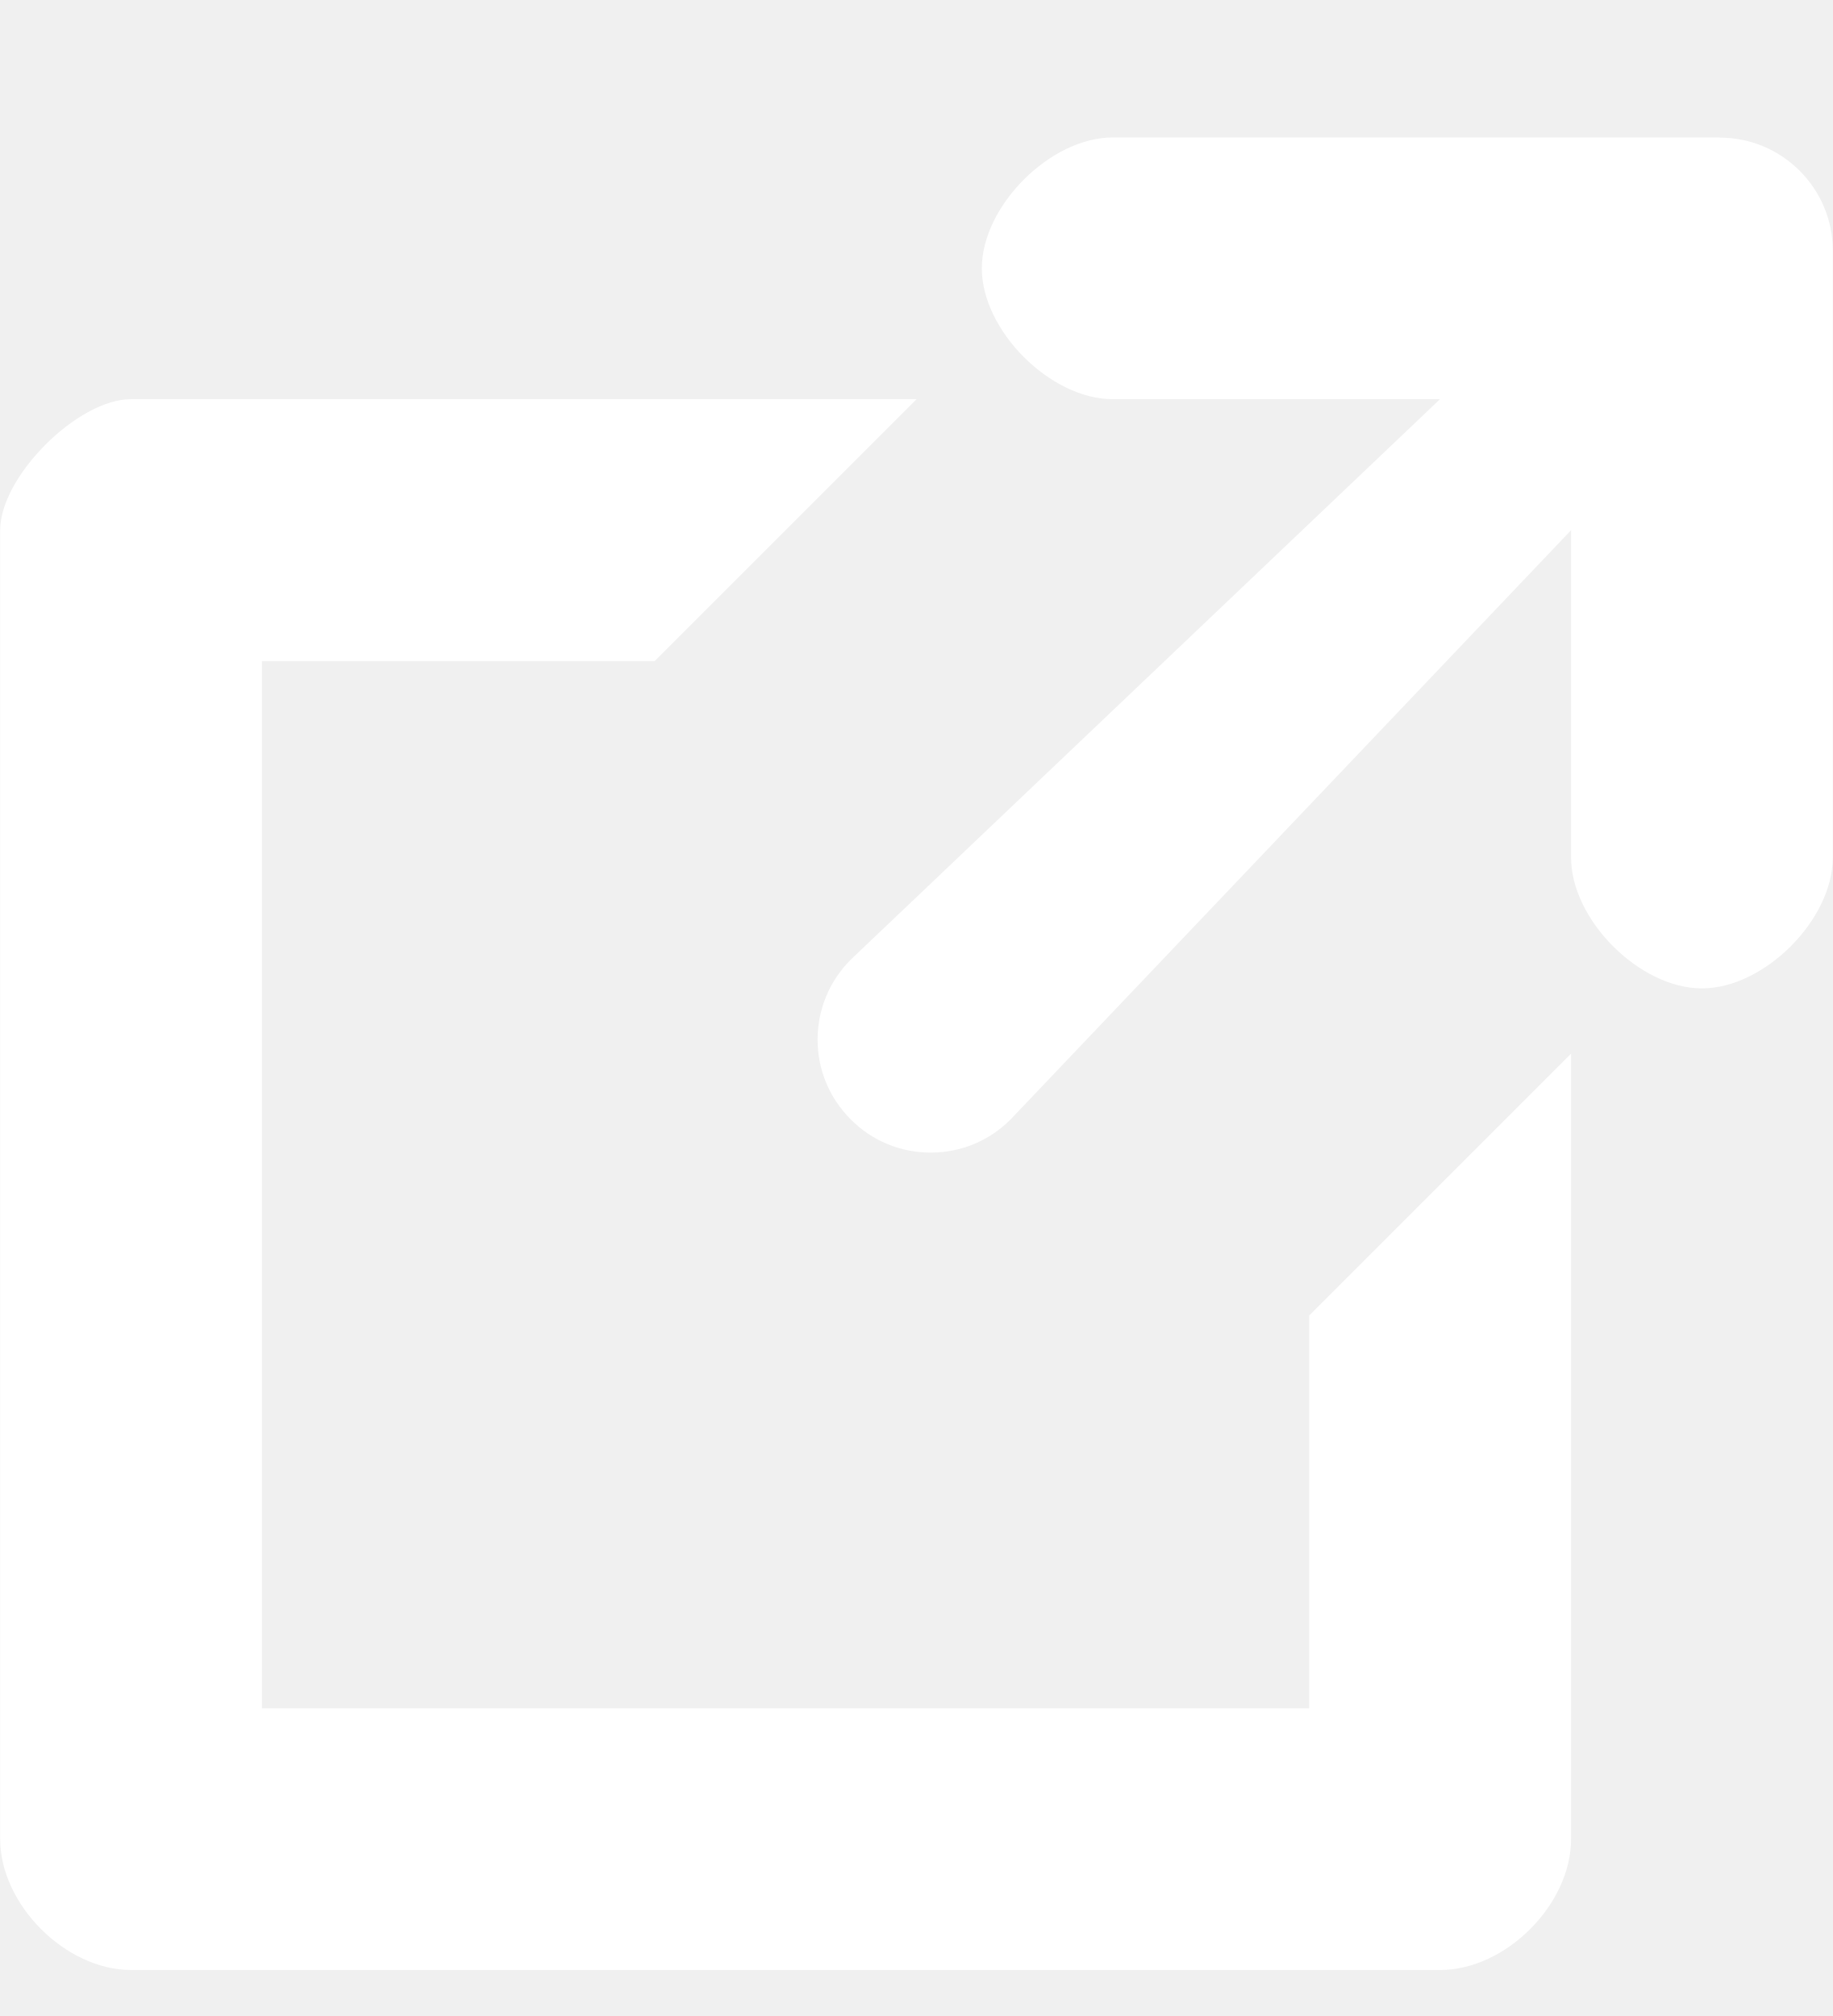
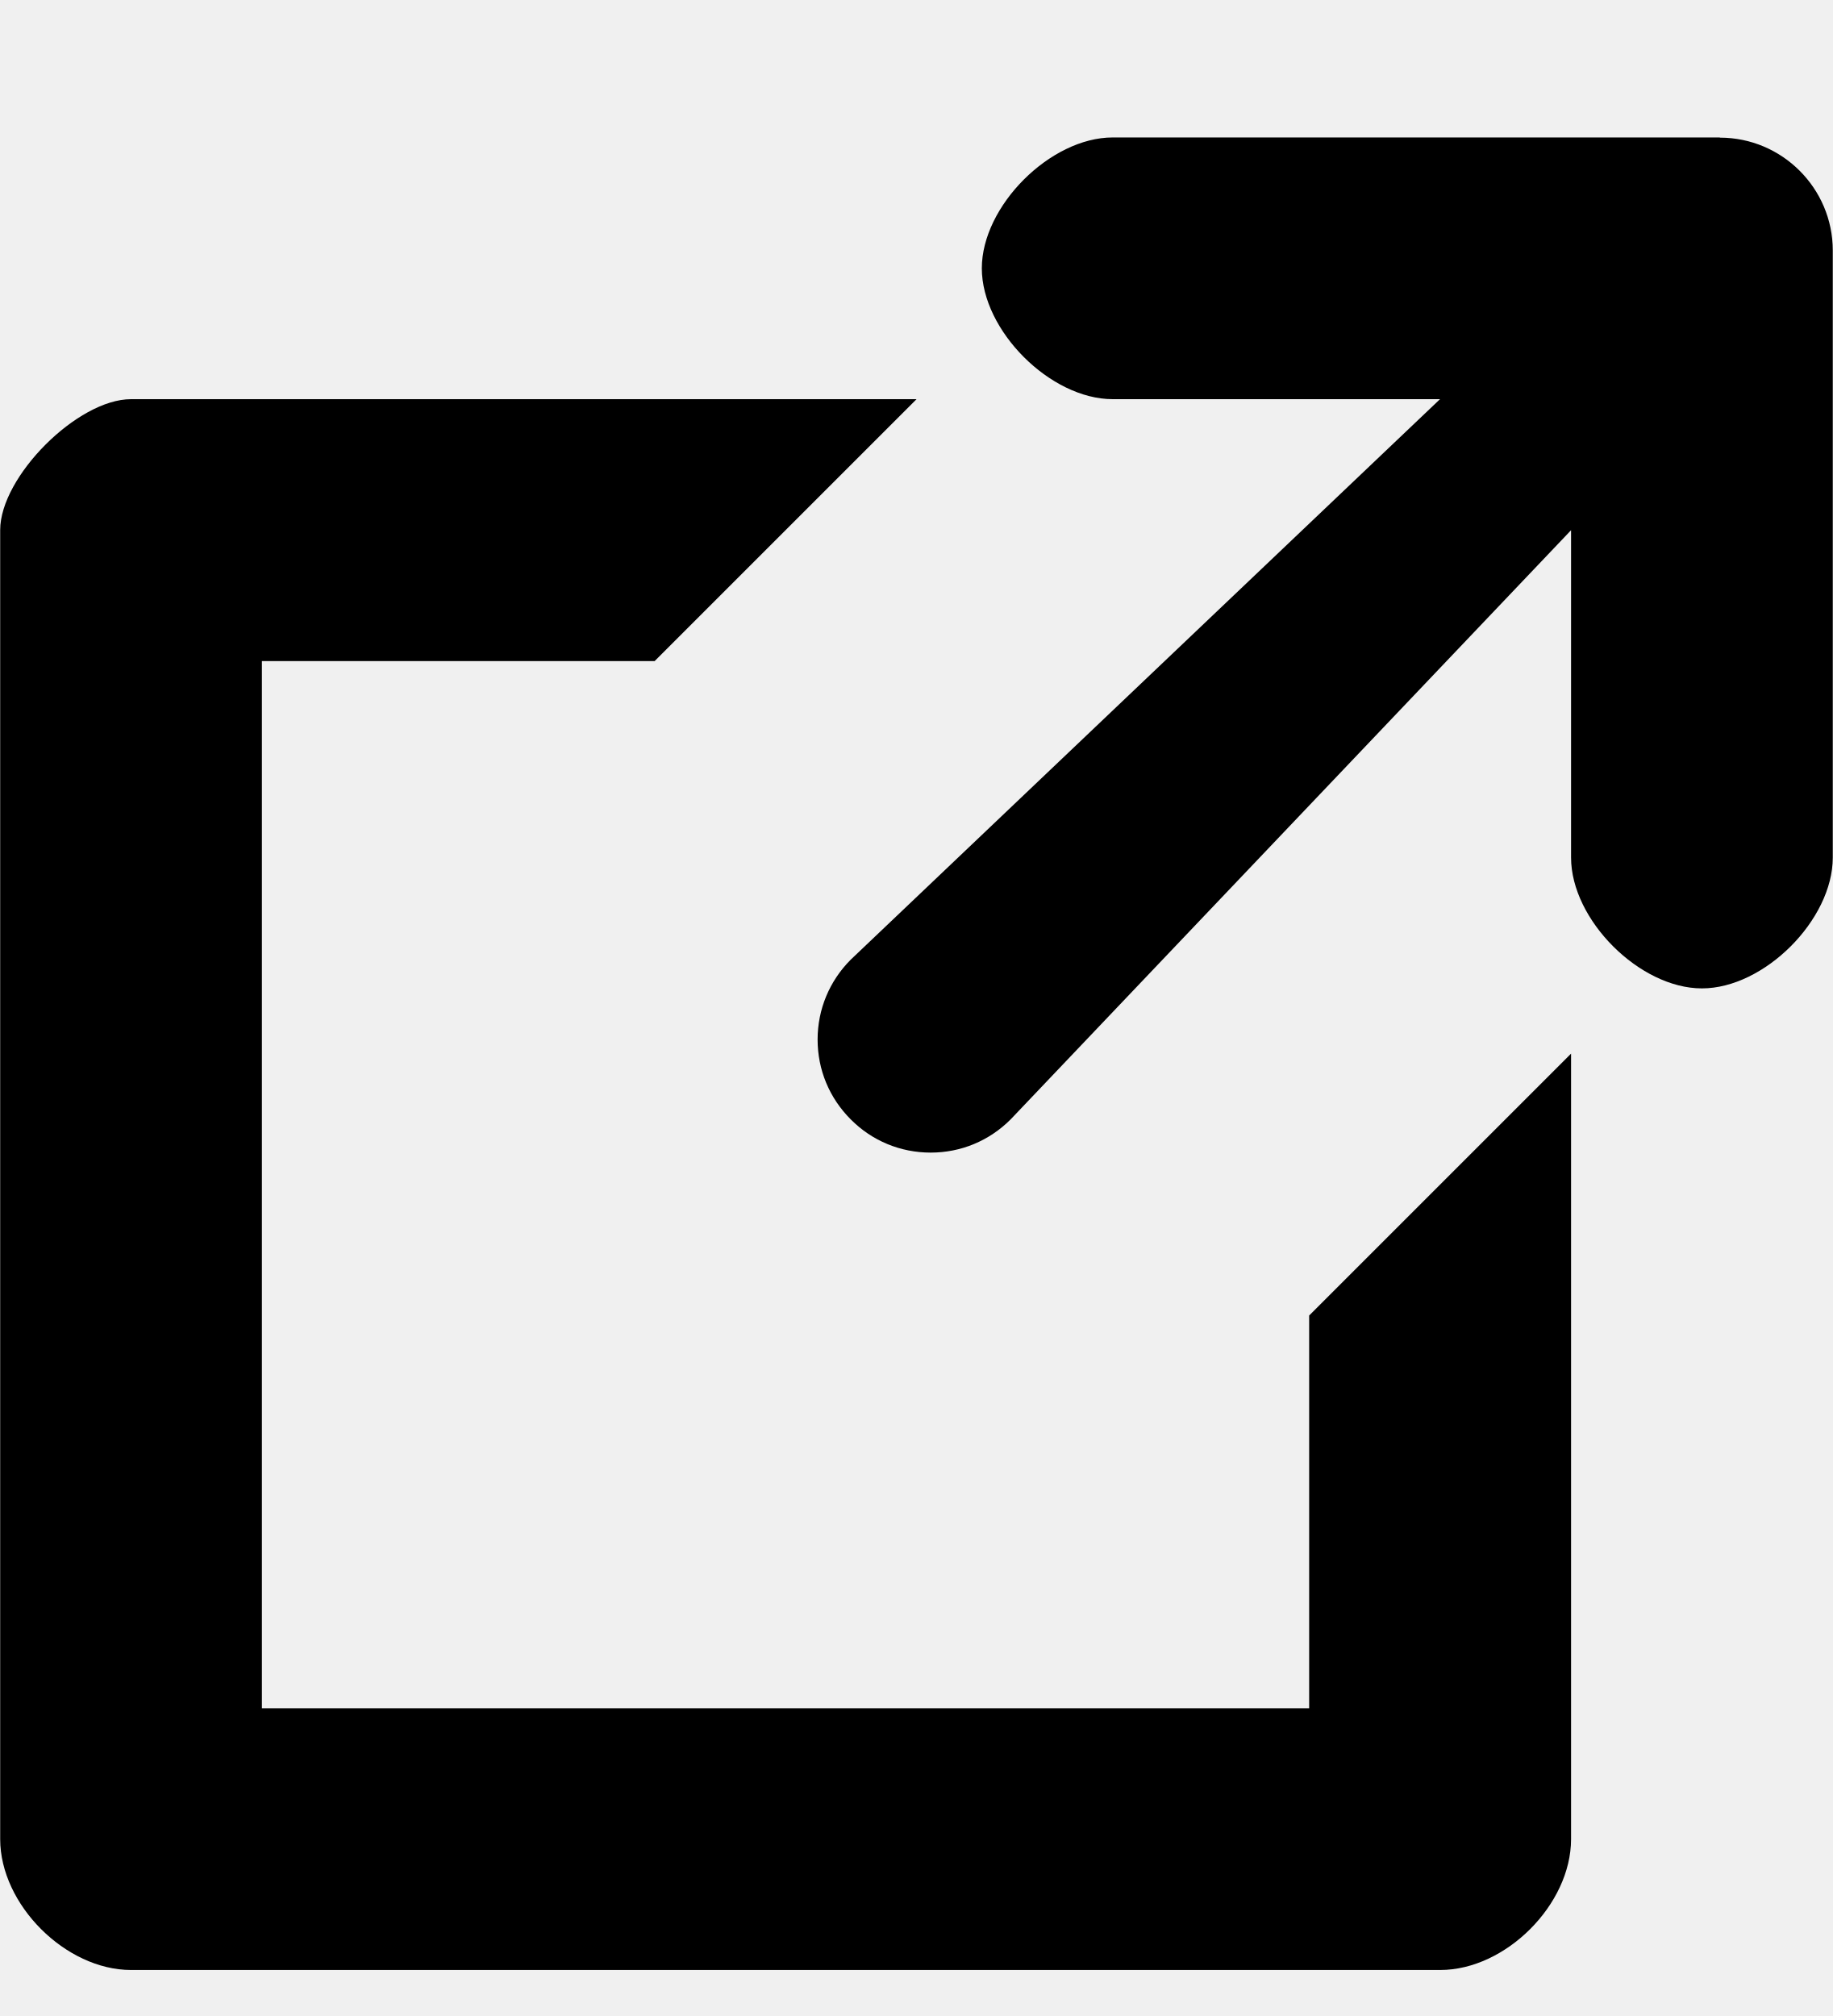
- <svg xmlns="http://www.w3.org/2000/svg" fill="none" height="11" viewBox="0 0 10 11" width="10">
-   <g fill="#fff">
+ <svg xmlns="http://www.w3.org/2000/svg" fill="none" height="11" viewBox="0 0 10 11" width="10" aria-hidden="true" focusable="false">
+   <g fill="currentColor">
    <path d="m9.383.75h-3.312c-.34 0-.714.374-.714.714 0 .34.374.714.714.714h1.786l-3.215 3.058c-.116.116-.181.271-.181.436 0 .165.064.319.181.436.116.117.271.181.436.181.165 0 .319-.064.436-.181l3.058-3.215v1.786c0 .34.374.714.714.714s.714-.374.714-.714v-3.312c0-.34-.277-.616-.616-.616z" />
    <path d="m7.143 9.321h-5.714v-5.714h2.143l1.429-1.429h-4.286c-.292 0-.714.423-.714.714v7.143c0 .357.357.714.714.714h7.143c.357 0 .714-.357.714-.714l-0-4.286-1.429 1.429z" />
  </g>
</svg>
